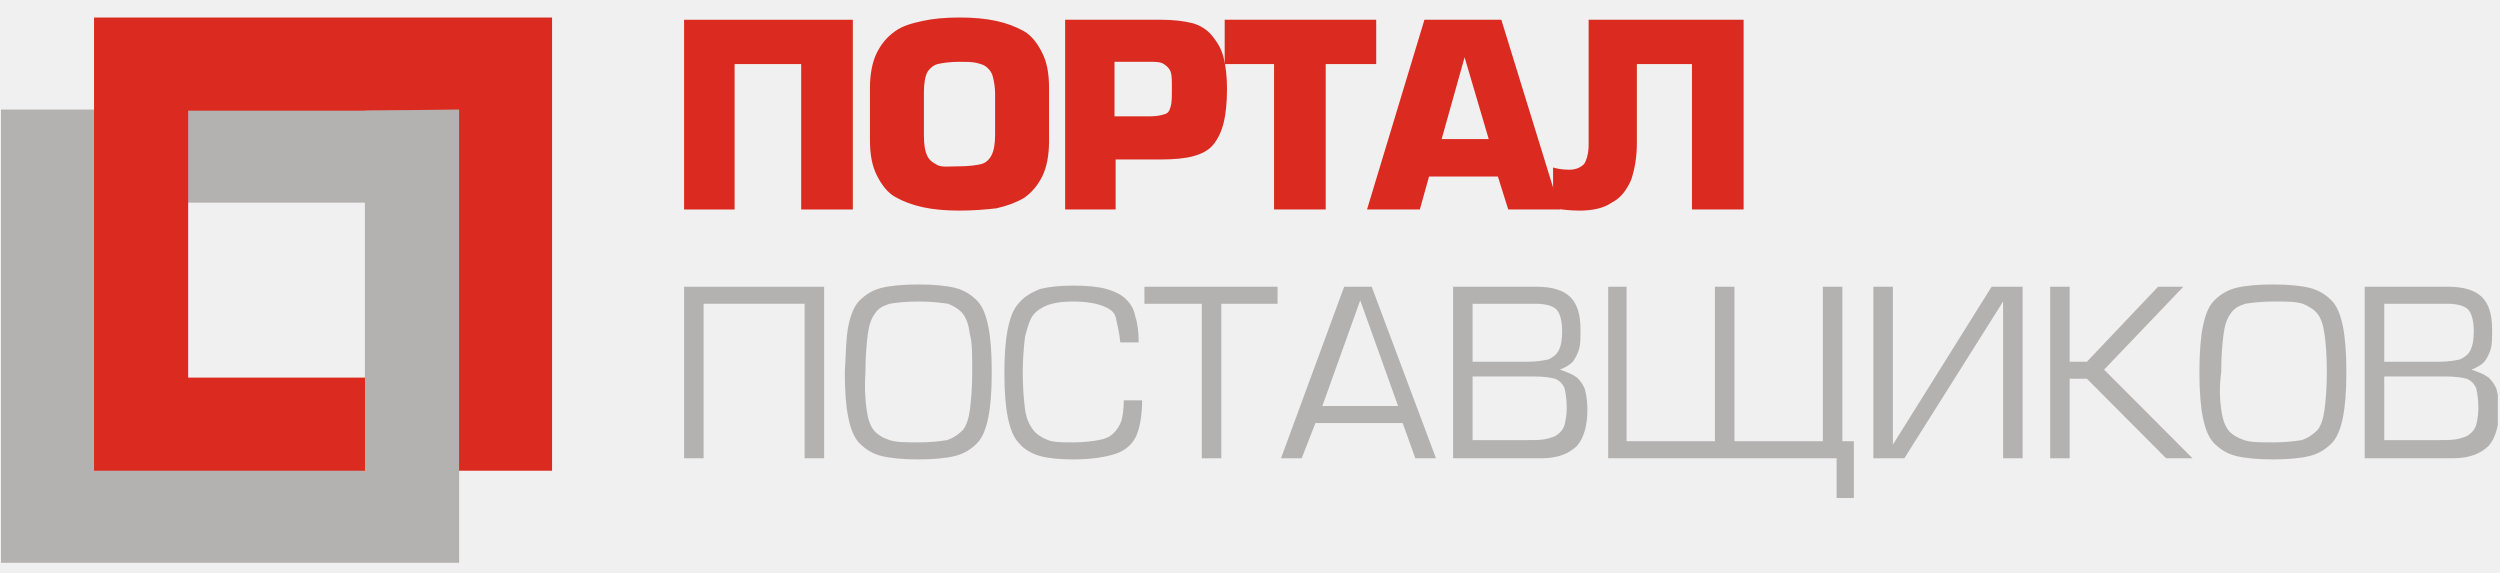
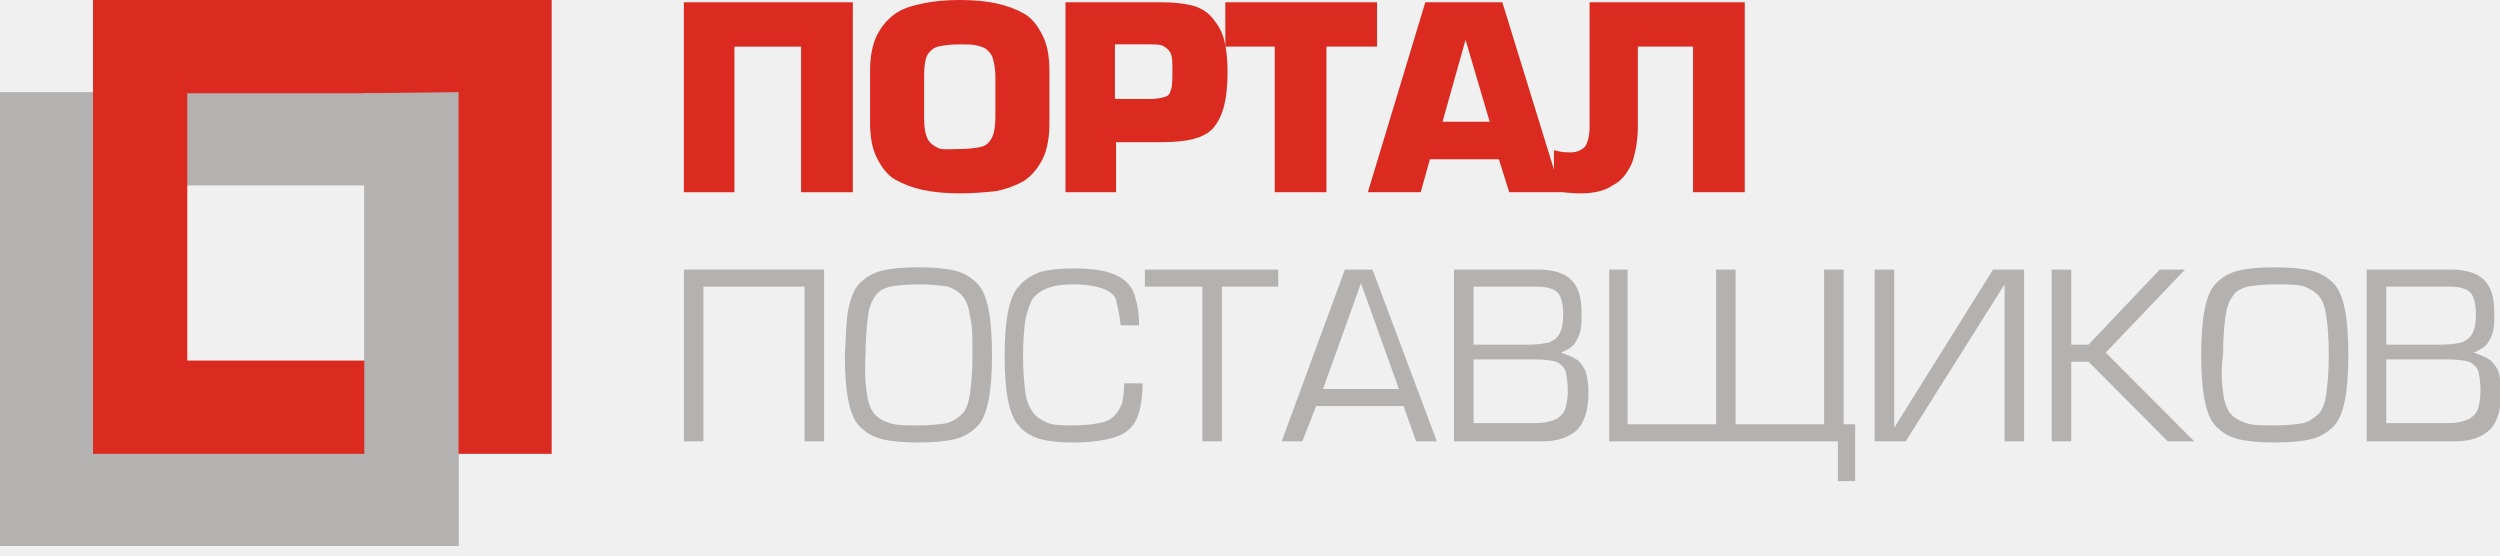
- <svg xmlns="http://www.w3.org/2000/svg" width="118" height="27" viewBox="0 0 118 27" fill="none">
-   <g clip-path="url(#clip0_960_37931)">
-     <path d="M32.289 0.933V9.888H34.673V3.024H37.816V9.888H40.254V0.933H32.289Z" fill="#DB2B21" />
-     <path d="M45.289 7.85C45.722 7.85 46.102 7.796 46.318 7.743C46.535 7.689 46.698 7.528 46.806 7.314C46.914 7.099 46.969 6.778 46.969 6.349V4.418C46.969 4.097 46.914 3.829 46.86 3.614C46.806 3.4 46.698 3.292 46.589 3.185C46.481 3.078 46.318 3.024 46.102 2.971C45.885 2.917 45.614 2.917 45.289 2.917C44.855 2.917 44.476 2.971 44.259 3.024C44.043 3.078 43.88 3.239 43.772 3.4C43.663 3.614 43.609 3.936 43.609 4.365V6.402C43.609 6.831 43.663 7.153 43.772 7.367C43.88 7.582 44.043 7.689 44.259 7.796C44.476 7.904 44.801 7.85 45.289 7.85ZM45.289 9.941C44.639 9.941 44.043 9.888 43.555 9.78C43.067 9.673 42.634 9.512 42.255 9.298C41.875 9.083 41.604 8.708 41.388 8.279C41.171 7.85 41.062 7.314 41.062 6.617V4.15C41.062 3.507 41.171 2.917 41.388 2.488C41.604 2.059 41.875 1.737 42.255 1.469C42.634 1.201 43.067 1.094 43.555 0.987C44.043 0.879 44.639 0.826 45.289 0.826C45.939 0.826 46.535 0.879 47.023 0.987C47.51 1.094 47.944 1.255 48.323 1.469C48.703 1.684 48.973 2.059 49.19 2.488C49.407 2.917 49.515 3.453 49.515 4.15V6.67C49.515 7.314 49.407 7.904 49.19 8.333C48.973 8.762 48.703 9.083 48.323 9.351C47.944 9.566 47.51 9.727 47.023 9.834C46.535 9.888 45.939 9.941 45.289 9.941ZM52.658 5.491H54.283C54.609 5.491 54.825 5.437 54.988 5.384C55.15 5.33 55.205 5.223 55.259 5.008C55.313 4.847 55.313 4.526 55.313 4.15C55.313 3.829 55.313 3.56 55.259 3.4C55.205 3.239 55.096 3.132 54.934 3.024C54.771 2.917 54.554 2.917 54.229 2.917H52.604V5.491H52.658ZM52.658 9.888H50.274V0.933H54.825C55.367 0.933 55.855 0.987 56.288 1.094C56.668 1.201 56.993 1.416 57.209 1.684C57.426 1.952 57.643 2.274 57.751 2.703C57.86 3.132 57.914 3.614 57.914 4.204C57.914 4.847 57.86 5.384 57.751 5.813C57.643 6.241 57.48 6.563 57.264 6.831C57.047 7.099 56.722 7.26 56.343 7.367C55.963 7.475 55.421 7.528 54.771 7.528H52.658V9.888Z" fill="#DB2B21" />
-     <path d="M57.805 0.933V3.024H60.135V9.888H62.573V3.024H64.957V0.933H57.805ZM69.129 2.703L70.267 6.563H68.046L69.129 2.703ZM67.233 0.933L64.523 9.888H67.016L67.45 8.333H70.701L71.188 9.888H73.626L70.863 0.933H67.233Z" fill="#DB2B21" />
-     <path d="M74.984 0.933H82.299V9.888H79.861V3.024H77.26V6.778C77.26 7.421 77.152 8.011 76.989 8.494C76.772 8.976 76.502 9.351 76.068 9.566C75.689 9.834 75.147 9.941 74.551 9.941C74.118 9.941 73.684 9.888 73.305 9.834V7.904C73.467 7.957 73.738 8.011 74.063 8.011C74.388 8.011 74.605 7.904 74.768 7.743C74.876 7.582 74.984 7.26 74.984 6.831V0.933Z" fill="#DB2B21" />
-     <path d="M32.289 13.534H38.9V21.63H37.978V14.338H33.21V21.63H32.289V13.534Z" fill="#B4B1B1" />
-     <path d="M40.904 19.325C40.959 19.754 41.067 20.075 41.23 20.29C41.392 20.504 41.663 20.665 41.988 20.773C42.313 20.88 42.747 20.88 43.343 20.88C43.939 20.88 44.372 20.826 44.697 20.773C45.023 20.665 45.239 20.504 45.456 20.29C45.618 20.075 45.727 19.754 45.781 19.325C45.835 18.896 45.889 18.306 45.889 17.555C45.889 16.751 45.889 16.161 45.781 15.786C45.727 15.357 45.618 15.035 45.456 14.821C45.293 14.606 45.023 14.445 44.752 14.338C44.372 14.284 43.939 14.231 43.343 14.231C42.747 14.231 42.313 14.284 41.988 14.338C41.663 14.445 41.446 14.553 41.284 14.821C41.121 15.035 41.013 15.357 40.959 15.786C40.904 16.215 40.85 16.805 40.85 17.555C40.796 18.36 40.85 18.949 40.904 19.325ZM40.038 15.411C40.146 14.874 40.309 14.445 40.579 14.177C40.85 13.909 41.175 13.695 41.609 13.587C42.042 13.48 42.638 13.427 43.343 13.427C44.047 13.427 44.643 13.48 45.077 13.587C45.51 13.695 45.835 13.909 46.106 14.177C46.377 14.445 46.54 14.874 46.648 15.411C46.756 15.947 46.811 16.644 46.811 17.555C46.811 18.467 46.756 19.164 46.648 19.7C46.54 20.236 46.377 20.665 46.106 20.933C45.835 21.201 45.51 21.416 45.077 21.523C44.643 21.63 44.047 21.684 43.343 21.684C42.638 21.684 42.042 21.63 41.609 21.523C41.175 21.416 40.85 21.201 40.579 20.933C40.309 20.665 40.146 20.236 40.038 19.7C39.929 19.164 39.875 18.467 39.875 17.555C39.929 16.697 39.929 15.947 40.038 15.411ZM53.042 18.896H53.909C53.909 19.593 53.8 20.183 53.638 20.558C53.475 20.933 53.15 21.255 52.663 21.416C52.175 21.577 51.525 21.684 50.658 21.684C50.008 21.684 49.466 21.63 49.086 21.523C48.707 21.416 48.328 21.201 48.111 20.933C47.84 20.665 47.678 20.236 47.569 19.7C47.461 19.164 47.407 18.467 47.407 17.609C47.407 16.751 47.461 16.054 47.569 15.518C47.678 14.982 47.84 14.553 48.111 14.284C48.382 13.963 48.707 13.802 49.086 13.641C49.52 13.534 50.008 13.48 50.658 13.48C51.308 13.48 51.85 13.534 52.229 13.641C52.608 13.748 52.933 13.909 53.15 14.124C53.367 14.338 53.529 14.606 53.584 14.928C53.692 15.25 53.746 15.679 53.746 16.161H52.879C52.825 15.625 52.717 15.25 52.663 14.982C52.608 14.713 52.337 14.553 52.066 14.445C51.795 14.338 51.308 14.231 50.658 14.231C50.17 14.231 49.791 14.284 49.466 14.392C49.195 14.499 48.924 14.66 48.761 14.874C48.599 15.089 48.49 15.464 48.382 15.893C48.238 17.032 48.238 18.185 48.382 19.325C48.436 19.754 48.599 20.075 48.761 20.29C48.924 20.504 49.195 20.665 49.466 20.773C49.736 20.88 50.17 20.88 50.658 20.88C51.145 20.88 51.579 20.826 51.85 20.773C52.175 20.719 52.392 20.612 52.554 20.451C52.717 20.29 52.825 20.129 52.933 19.861C52.988 19.646 53.042 19.325 53.042 18.896Z" fill="#B4B1B1" />
-     <path d="M56.725 21.63V14.338H54.016V13.534H60.301V14.338H57.646V21.63H56.725ZM65.99 19.164L64.202 14.177L62.414 19.164H65.99ZM60.464 21.63L63.444 13.534H64.744L67.778 21.63H66.803L66.207 19.968H62.089L61.439 21.63H60.464Z" fill="#B4B1B1" />
-     <path d="M69.507 17.823V20.773H72.054C72.433 20.773 72.758 20.773 72.975 20.719C73.192 20.665 73.408 20.612 73.517 20.504C73.679 20.397 73.788 20.236 73.842 20.075C73.896 19.861 73.95 19.593 73.95 19.271C73.95 18.842 73.896 18.52 73.842 18.306C73.733 18.091 73.625 17.984 73.408 17.877C73.192 17.823 72.867 17.77 72.433 17.77H69.507V17.823ZM69.507 14.338V17.073H72.108C72.541 17.073 72.812 17.019 73.083 16.965C73.3 16.858 73.463 16.751 73.571 16.537C73.679 16.322 73.733 16.054 73.733 15.625C73.733 15.142 73.625 14.767 73.463 14.606C73.3 14.445 72.975 14.338 72.487 14.338H69.507ZM72.758 21.63H68.586V13.534H72.541C73.246 13.534 73.788 13.695 74.113 14.016C74.438 14.338 74.6 14.821 74.6 15.571C74.6 15.893 74.6 16.215 74.546 16.429C74.492 16.644 74.384 16.858 74.275 17.019C74.167 17.18 73.896 17.341 73.625 17.448C73.95 17.555 74.221 17.663 74.438 17.823C74.6 17.984 74.763 18.199 74.817 18.413C74.871 18.628 74.925 18.949 74.925 19.325C74.925 20.075 74.763 20.665 74.438 21.041C74.059 21.416 73.517 21.63 72.758 21.63Z" fill="#B4B1B1" />
-     <path d="M80.945 13.534H81.867V20.826H86.039V13.534H86.96V20.826H87.502V23.507H86.689V21.63H75.906V13.534H76.773V20.826H80.945V13.534ZM88.423 13.534H89.344V20.987L94.004 13.534H95.467V21.63H94.546V14.231L89.886 21.63H88.423V13.534ZM97.688 13.534V17.073H98.501L101.86 13.534H103.053L99.314 17.448L103.486 21.63H102.24L98.501 17.877H97.688V21.63H96.767V13.534H97.688Z" fill="#B4B1B1" />
-     <path d="M104.842 19.325C104.896 19.754 105.005 20.075 105.167 20.29C105.33 20.504 105.601 20.665 105.926 20.773C106.251 20.88 106.684 20.88 107.28 20.88C107.876 20.88 108.31 20.826 108.635 20.773C108.96 20.665 109.177 20.504 109.393 20.29C109.556 20.075 109.664 19.754 109.719 19.325C109.773 18.896 109.827 18.306 109.827 17.555C109.827 16.751 109.773 16.161 109.719 15.786C109.664 15.357 109.556 15.035 109.393 14.821C109.231 14.606 108.96 14.445 108.689 14.338C108.364 14.231 107.931 14.231 107.334 14.231C106.738 14.231 106.305 14.284 105.98 14.338C105.655 14.445 105.438 14.553 105.275 14.821C105.113 15.035 105.005 15.357 104.95 15.786C104.896 16.215 104.842 16.805 104.842 17.555C104.734 18.36 104.788 18.949 104.842 19.325ZM103.975 15.411C104.083 14.874 104.246 14.445 104.517 14.177C104.788 13.909 105.113 13.695 105.546 13.587C105.98 13.48 106.576 13.427 107.28 13.427C107.985 13.427 108.581 13.48 109.014 13.587C109.448 13.695 109.773 13.909 110.044 14.177C110.315 14.445 110.477 14.874 110.586 15.411C110.694 15.947 110.748 16.644 110.748 17.555C110.748 18.467 110.694 19.164 110.586 19.7C110.477 20.236 110.315 20.665 110.044 20.933C109.773 21.201 109.448 21.416 109.014 21.523C108.581 21.63 107.985 21.684 107.28 21.684C106.576 21.684 105.98 21.63 105.546 21.523C105.113 21.416 104.788 21.201 104.517 20.933C104.246 20.665 104.083 20.236 103.975 19.7C103.867 19.164 103.812 18.467 103.812 17.555C103.812 16.697 103.867 15.947 103.975 15.411ZM112.536 17.823V20.773H115.083C115.462 20.773 115.787 20.773 116.004 20.719C116.221 20.665 116.437 20.612 116.546 20.504C116.708 20.397 116.817 20.236 116.871 20.075C116.925 19.861 116.979 19.593 116.979 19.271C116.979 18.842 116.925 18.52 116.871 18.306C116.763 18.091 116.654 17.984 116.437 17.877C116.221 17.823 115.896 17.77 115.462 17.77H112.536V17.823ZM112.536 14.338V17.073H115.137C115.57 17.073 115.841 17.019 116.112 16.965C116.329 16.858 116.492 16.751 116.6 16.537C116.708 16.322 116.763 16.054 116.763 15.625C116.763 15.142 116.654 14.767 116.492 14.606C116.329 14.445 116.004 14.338 115.516 14.338H112.536ZM115.787 21.63H111.615V13.534H115.57C116.275 13.534 116.817 13.695 117.142 14.016C117.467 14.338 117.629 14.821 117.629 15.571C117.629 15.893 117.629 16.215 117.575 16.429C117.521 16.644 117.413 16.858 117.304 17.019C117.196 17.18 116.925 17.341 116.654 17.448C116.979 17.555 117.25 17.663 117.467 17.823C117.629 17.984 117.792 18.199 117.846 18.413C117.9 18.628 117.955 18.949 117.955 19.325C117.955 20.075 117.792 20.665 117.467 21.041C117.088 21.416 116.546 21.63 115.787 21.63Z" fill="#B4B1B1" />
-     <path d="M4.49 9.566H17.223V22.166H4.49V9.566ZM0.047 26.563H21.666V5.169H0.047V26.563Z" fill="#B4B1B1" />
-     <path d="M8.881 5.223H21.614V17.823H8.881V5.223ZM4.438 22.22H26.057V0.826H4.438V22.22Z" fill="#DB2B21" />
-     <path d="M17.227 5.223V22.22L21.67 26.563V5.169L17.227 5.223Z" fill="#B4B1B1" />
+ <svg xmlns="http://www.w3.org/2000/svg" width="144" height="32" viewBox="0 0 144 32" fill="none">
+   <g clip-path="url(#clip0_892_8288)">
+     <path d="M39.391 0.131V11.072H42.304V2.686H46.144V11.072H49.123V0.131H39.391Z" fill="#DB2B21" />
+     <path d="M55.281 8.583C55.811 8.583 56.274 8.517 56.539 8.452C56.804 8.386 57.003 8.19 57.135 7.928C57.267 7.666 57.334 7.272 57.334 6.748V4.39C57.334 3.997 57.267 3.669 57.201 3.407C57.135 3.145 57.003 3.014 56.87 2.883C56.738 2.752 56.539 2.686 56.274 2.621C56.01 2.555 55.679 2.555 55.281 2.555C54.752 2.555 54.288 2.621 54.023 2.686C53.759 2.752 53.56 2.948 53.428 3.145C53.295 3.407 53.229 3.8 53.229 4.324V6.814C53.229 7.338 53.295 7.731 53.428 7.993C53.56 8.255 53.759 8.386 54.023 8.517C54.288 8.648 54.685 8.583 55.281 8.583ZM55.281 11.138C54.487 11.138 53.759 11.072 53.163 10.941C52.567 10.81 52.037 10.614 51.574 10.352C51.11 10.09 50.779 9.631 50.514 9.107C50.25 8.583 50.117 7.928 50.117 7.076V4.062C50.117 3.276 50.25 2.555 50.514 2.031C50.779 1.507 51.11 1.114 51.574 0.786C52.037 0.459 52.567 0.328 53.163 0.197C53.759 0.066 54.487 0 55.281 0C56.076 0 56.804 0.066 57.4 0.197C57.996 0.328 58.526 0.524 58.989 0.786C59.452 1.048 59.783 1.507 60.048 2.031C60.313 2.555 60.446 3.21 60.446 4.062V7.141C60.446 7.928 60.313 8.648 60.048 9.172C59.783 9.697 59.452 10.09 58.989 10.417C58.526 10.679 57.996 10.876 57.4 11.007C56.804 11.072 56.076 11.138 55.281 11.138ZM64.285 5.7H66.272C66.669 5.7 66.934 5.634 67.132 5.569C67.331 5.503 67.397 5.372 67.463 5.11C67.53 4.914 67.53 4.521 67.53 4.062C67.53 3.669 67.53 3.341 67.463 3.145C67.397 2.948 67.265 2.817 67.066 2.686C66.868 2.555 66.603 2.555 66.206 2.555H64.219V5.7H64.285ZM64.285 11.072H61.372V0.131H66.934C67.596 0.131 68.192 0.197 68.721 0.328C69.185 0.459 69.582 0.721 69.847 1.048C70.112 1.376 70.376 1.769 70.509 2.293C70.641 2.817 70.707 3.407 70.707 4.128C70.707 4.914 70.641 5.569 70.509 6.093C70.376 6.617 70.178 7.01 69.913 7.338C69.648 7.666 69.251 7.862 68.787 7.993C68.324 8.124 67.662 8.19 66.868 8.19H64.285V11.072Z" fill="#DB2B21" />
+     <path d="M70.578 0.131V2.686H73.425V11.072H76.404V2.686H79.317V0.131H70.578ZM84.415 2.293L85.806 7.01H83.091L84.415 2.293ZM82.098 0.131L78.788 11.072H81.833L82.363 9.172H86.335L86.931 11.072H89.91L86.534 0.131H82.098Z" fill="#DB2B21" />
+     <path d="M91.56 0.131H100.498V11.072H97.519V2.686H94.341V7.272C94.341 8.059 94.209 8.779 94.01 9.369C93.745 9.959 93.414 10.417 92.884 10.679C92.421 11.007 91.759 11.138 91.031 11.138C90.501 11.138 89.971 11.072 89.508 11.007V8.648C89.706 8.714 90.037 8.779 90.435 8.779C90.832 8.779 91.097 8.648 91.295 8.452C91.428 8.255 91.56 7.862 91.56 7.338V0.131Z" fill="#DB2B21" />
+     <path d="M39.391 15.528H47.468V25.421H46.342V16.51H40.516V25.421H39.391V15.528Z" fill="#B4B1B1" />
+     <path d="M49.922 22.604C49.988 23.128 50.121 23.521 50.319 23.783C50.518 24.045 50.849 24.241 51.246 24.372C51.643 24.503 52.173 24.503 52.901 24.503C53.63 24.503 54.159 24.438 54.556 24.372C54.954 24.241 55.218 24.045 55.483 23.783C55.682 23.521 55.814 23.128 55.881 22.604C55.947 22.079 56.013 21.359 56.013 20.441C56.013 19.459 56.013 18.738 55.881 18.279C55.814 17.755 55.682 17.362 55.483 17.1C55.285 16.838 54.954 16.641 54.623 16.51C54.159 16.445 53.63 16.379 52.901 16.379C52.173 16.379 51.643 16.445 51.246 16.51C50.849 16.641 50.584 16.772 50.385 17.1C50.187 17.362 50.054 17.755 49.988 18.279C49.922 18.803 49.856 19.524 49.856 20.441C49.79 21.424 49.856 22.145 49.922 22.604ZM48.863 17.821C48.995 17.166 49.194 16.641 49.525 16.314C49.856 15.986 50.253 15.724 50.783 15.593C51.312 15.462 52.041 15.397 52.901 15.397C53.762 15.397 54.49 15.462 55.02 15.593C55.55 15.724 55.947 15.986 56.278 16.314C56.609 16.641 56.807 17.166 56.94 17.821C57.072 18.476 57.139 19.328 57.139 20.441C57.139 21.555 57.072 22.407 56.94 23.062C56.807 23.717 56.609 24.241 56.278 24.569C55.947 24.897 55.55 25.159 55.02 25.29C54.49 25.421 53.762 25.486 52.901 25.486C52.041 25.486 51.312 25.421 50.783 25.29C50.253 25.159 49.856 24.897 49.525 24.569C49.194 24.241 48.995 23.717 48.863 23.062C48.73 22.407 48.664 21.555 48.664 20.441C48.73 19.393 48.73 18.476 48.863 17.821ZM64.752 22.079H65.812C65.812 22.931 65.679 23.652 65.481 24.11C65.282 24.569 64.885 24.962 64.289 25.159C63.693 25.355 62.898 25.486 61.839 25.486C61.045 25.486 60.383 25.421 59.919 25.29C59.456 25.159 58.992 24.897 58.727 24.569C58.397 24.241 58.198 23.717 58.065 23.062C57.933 22.407 57.867 21.555 57.867 20.507C57.867 19.459 57.933 18.607 58.065 17.952C58.198 17.297 58.397 16.772 58.727 16.445C59.059 16.052 59.456 15.855 59.919 15.659C60.449 15.528 61.045 15.462 61.839 15.462C62.634 15.462 63.296 15.528 63.759 15.659C64.223 15.79 64.62 15.986 64.885 16.248C65.15 16.51 65.348 16.838 65.414 17.231C65.547 17.624 65.613 18.148 65.613 18.738H64.554C64.487 18.083 64.355 17.624 64.289 17.297C64.223 16.969 63.892 16.772 63.561 16.641C63.23 16.51 62.634 16.379 61.839 16.379C61.243 16.379 60.78 16.445 60.383 16.576C60.052 16.707 59.721 16.904 59.522 17.166C59.323 17.428 59.191 17.886 59.059 18.41C58.883 19.803 58.883 21.211 59.059 22.604C59.125 23.128 59.323 23.521 59.522 23.783C59.721 24.045 60.052 24.241 60.383 24.372C60.714 24.503 61.243 24.503 61.839 24.503C62.435 24.503 62.965 24.438 63.296 24.372C63.693 24.307 63.958 24.176 64.156 23.979C64.355 23.783 64.487 23.586 64.62 23.259C64.686 22.997 64.752 22.604 64.752 22.079Z" fill="#B4B1B1" />
+     <path d="M69.256 25.421V16.51H65.945V15.528H73.625V16.51H70.381V25.421H69.256ZM80.577 22.407L78.392 16.314L76.207 22.407H80.577ZM73.824 25.421L77.465 15.528H79.054L82.762 25.421H81.57L80.842 23.39H75.81L75.016 25.421H73.824Z" fill="#B4B1B1" />
+     <path d="M84.876 20.769V24.372H87.987C88.451 24.372 88.848 24.372 89.113 24.307C89.378 24.241 89.642 24.176 89.775 24.045C89.974 23.914 90.106 23.717 90.172 23.521C90.238 23.259 90.305 22.931 90.305 22.538C90.305 22.014 90.238 21.621 90.172 21.359C90.04 21.097 89.907 20.965 89.642 20.834C89.378 20.769 88.98 20.703 88.451 20.703H84.876V20.769ZM84.876 16.51V19.852H88.053C88.583 19.852 88.914 19.786 89.245 19.721C89.51 19.59 89.709 19.459 89.841 19.197C89.973 18.934 90.04 18.607 90.04 18.083C90.04 17.493 89.907 17.035 89.709 16.838C89.51 16.641 89.113 16.51 88.517 16.51H84.876ZM88.848 25.421H83.75V15.528H88.583C89.444 15.528 90.106 15.724 90.503 16.117C90.9 16.51 91.099 17.1 91.099 18.017C91.099 18.41 91.099 18.803 91.033 19.066C90.967 19.328 90.834 19.59 90.702 19.786C90.569 19.983 90.238 20.179 89.907 20.31C90.305 20.441 90.635 20.572 90.9 20.769C91.099 20.965 91.298 21.228 91.364 21.49C91.43 21.752 91.496 22.145 91.496 22.603C91.496 23.521 91.298 24.241 90.9 24.7C90.437 25.159 89.775 25.421 88.848 25.421Z" fill="#B4B1B1" />
+     <path d="M98.845 15.528H99.97V24.438H105.068V15.528H106.194V24.438H106.856V27.714H105.863V25.421H92.688V15.528H93.747V24.438H98.845V15.528ZM107.981 15.528H109.107V24.634L114.801 15.528H116.588V25.421H115.463V16.379L109.769 25.421H107.981V15.528ZM119.303 15.528V19.852H120.296L124.401 15.528H125.857L121.289 20.31L126.387 25.421H124.864L120.296 20.834H119.303V25.421H118.177V15.528H119.303Z" fill="#B4B1B1" />
+     <path d="M128.047 22.604C128.113 23.128 128.246 23.521 128.444 23.783C128.643 24.045 128.974 24.241 129.371 24.372C129.768 24.503 130.298 24.503 131.026 24.503C131.755 24.503 132.284 24.438 132.681 24.372C133.079 24.241 133.344 24.045 133.608 23.783C133.807 23.521 133.939 23.128 134.006 22.604C134.072 22.079 134.138 21.359 134.138 20.441C134.138 19.459 134.072 18.738 134.006 18.279C133.939 17.755 133.807 17.362 133.608 17.1C133.41 16.838 133.079 16.641 132.748 16.51C132.35 16.379 131.821 16.379 131.093 16.379C130.364 16.379 129.835 16.445 129.437 16.51C129.04 16.641 128.775 16.772 128.577 17.1C128.378 17.362 128.246 17.755 128.179 18.279C128.113 18.803 128.047 19.524 128.047 20.441C127.915 21.424 127.981 22.145 128.047 22.604ZM126.988 17.821C127.12 17.166 127.319 16.641 127.65 16.314C127.981 15.986 128.378 15.724 128.908 15.593C129.437 15.462 130.166 15.397 131.026 15.397C131.887 15.397 132.615 15.462 133.145 15.593C133.675 15.724 134.072 15.986 134.403 16.314C134.734 16.641 134.933 17.166 135.065 17.821C135.197 18.476 135.264 19.328 135.264 20.441C135.264 21.555 135.197 22.407 135.065 23.062C134.933 23.717 134.734 24.241 134.403 24.569C134.072 24.897 133.675 25.159 133.145 25.29C132.615 25.421 131.887 25.486 131.026 25.486C130.166 25.486 129.437 25.421 128.908 25.29C128.378 25.159 127.981 24.897 127.65 24.569C127.319 24.241 127.12 23.717 126.988 23.062C126.855 22.407 126.789 21.555 126.789 20.441C126.789 19.393 126.855 18.476 126.988 17.821ZM137.448 20.769V24.372H140.56C141.024 24.372 141.421 24.372 141.686 24.307C141.95 24.241 142.215 24.176 142.348 24.045C142.546 23.914 142.679 23.717 142.745 23.521C142.811 23.259 142.877 22.931 142.877 22.538C142.877 22.014 142.811 21.621 142.745 21.359C142.613 21.097 142.48 20.965 142.215 20.834C141.95 20.769 141.553 20.703 141.024 20.703H137.448V20.769ZM137.448 16.51V19.852H140.626C141.156 19.852 141.487 19.786 141.818 19.721C142.083 19.59 142.281 19.459 142.414 19.197C142.546 18.934 142.613 18.607 142.613 18.083C142.613 17.493 142.48 17.035 142.281 16.838C142.083 16.641 141.686 16.51 141.09 16.51H137.448ZM141.421 25.421H136.323V15.528H141.156C142.017 15.528 142.679 15.724 143.076 16.117C143.473 16.51 143.672 17.1 143.672 18.017C143.672 18.41 143.672 18.803 143.606 19.066C143.539 19.328 143.407 19.59 143.275 19.786C143.142 19.983 142.811 20.179 142.48 20.31C142.877 20.441 143.208 20.572 143.473 20.769C143.672 20.965 143.87 21.228 143.937 21.49C144.003 21.752 144.069 22.145 144.069 22.604C144.069 23.521 143.87 24.241 143.473 24.7C143.01 25.159 142.348 25.421 141.421 25.421Z" fill="#B4B1B1" />
+     <path d="M5.429 10.679H20.988V26.076H5.429V10.679ZM0 31.448H26.417V5.307H0V31.448Z" fill="#B4B1B1" />
+     <path d="M10.788 5.372H26.347V20.769H10.788V5.372ZM5.359 26.141H31.776V0H5.359V26.141Z" fill="#DB2B21" />
+     <path d="M20.984 5.372V26.141L26.413 31.448V5.307L20.984 5.372Z" fill="#B4B1B1" />
  </g>
  <defs>
-     <clipPath id="clip0_960_37931">
-       <rect width="117.851" height="25.738" fill="white" transform="translate(0.046875 0.825867)" />
+     <clipPath id="clip0_892_8288">
+       <rect width="144" height="31.448" fill="white" />
    </clipPath>
  </defs>
</svg>
